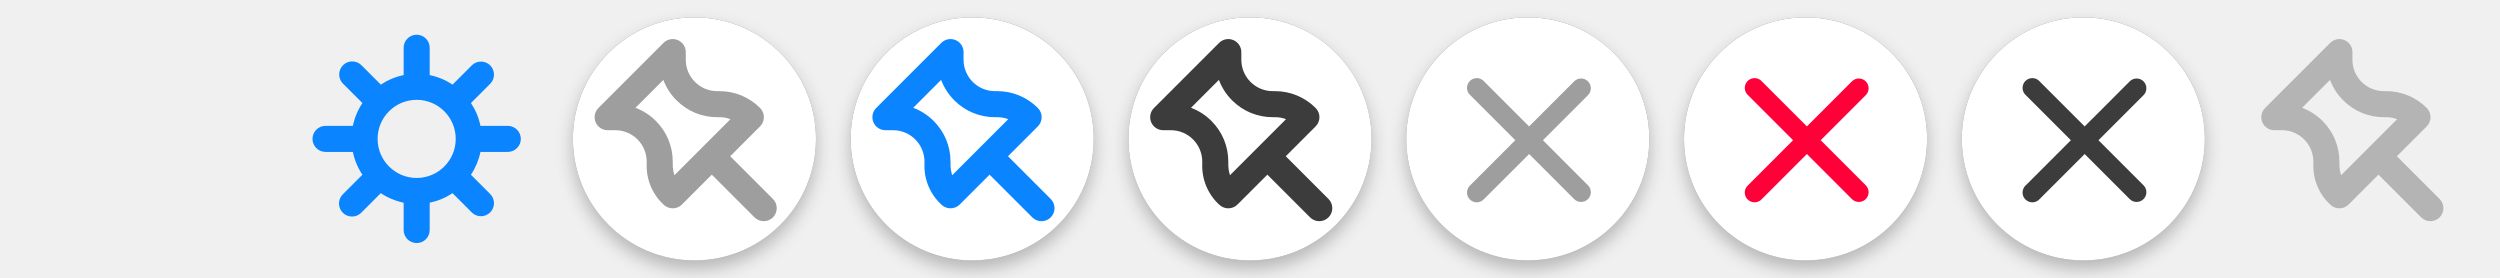
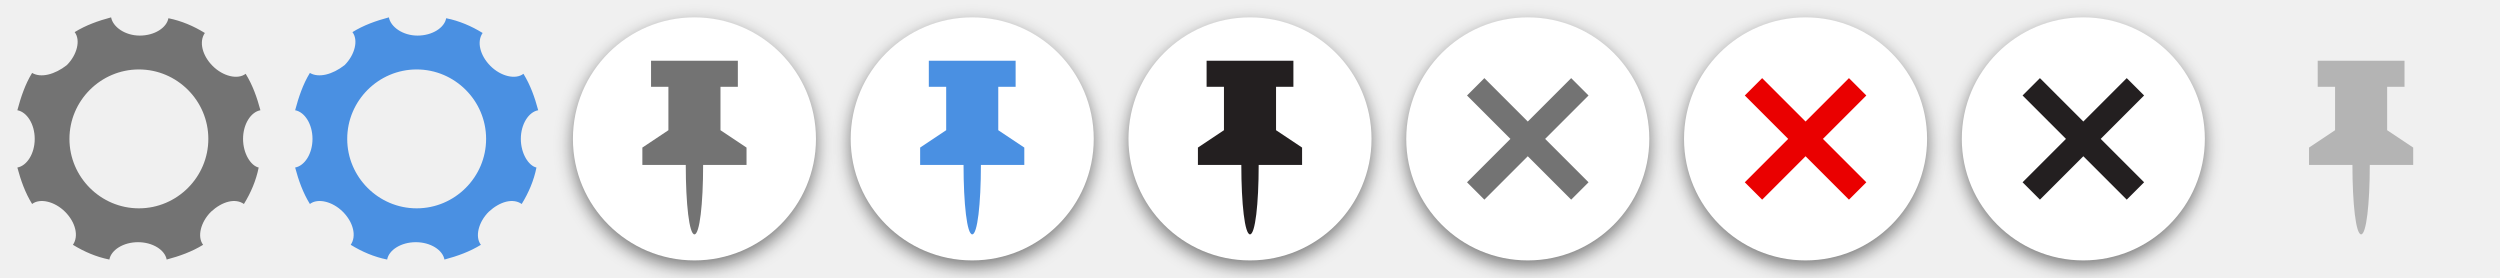
- <svg xmlns="http://www.w3.org/2000/svg" xmlns:xlink="http://www.w3.org/1999/xlink" width="288px" height="32px" viewBox="0 0 288 32" version="1.1">
+ <svg xmlns="http://www.w3.org/2000/svg" xmlns:xlink="http://www.w3.org/1999/xlink" width="288" height="32" viewBox="0 0 288 32">
  <defs>
-     <circle id="path-1" cx="14" cy="14" r="14" />
-     <filter x="-12.5%" y="-8.9%" width="125.0%" height="125.0%" filterUnits="objectBoundingBox" id="filter-2">
-       <feOffset dx="0" dy="1" in="SourceAlpha" result="shadowOffsetOuter1" />
-       <feGaussianBlur stdDeviation="1" in="shadowOffsetOuter1" result="shadowBlurOuter1" />
-       <feComposite in="shadowBlurOuter1" in2="SourceAlpha" operator="out" result="shadowBlurOuter1" />
-       <feColorMatrix values="0 0 0 0 0   0 0 0 0 0   0 0 0 0 0  0 0 0 0.247 0" type="matrix" in="shadowBlurOuter1" />
+     <style>
+       /* Glyph Styles */
+       .glyphShape-style {
+         fill: #737373;
+       }
+       .glyphShape-style-pin {
+         fill: #b4b4b4;
+       }
+       .glyphShape-style-hover-gear {
+         fill: #4a90e2;
+       }
+       .glyphShape-style-hover-pin {
+         fill: #4a90e2;
+       }
+       .glyphShape-style-hover-delete {
+         fill: #ea0000;
+       }
+       .glyphShape-style-hover-active {
+         fill: #231f20;
+       }
+       /* Circle Background Styles */
+       .glyphShape-style-circle {
+         fill: #fff;
+       }
+       .glyphShape-style-circle-dropshadow {
+         fill: #000;
+         fill-opacity: .5;
+         filter: url(#filter-shadow-drop);
+       }
+     </style>
+     <filter id="filter-shadow-drop" x="-10%" y="-10%" width="120%" height="120%">
+       <feOffset in="SourceAlpha" dx="0" dy=".75" result="filter-shadow-drop-offset" />
+       <feGaussianBlur in="filter-shadow-drop-offset" stdDeviation="1" result="filter-shadow-drop-blur" />
    </filter>
-     <circle id="path-3" cx="14" cy="14" r="14" />
-     <filter x="-12.5%" y="-8.9%" width="125.0%" height="125.0%" filterUnits="objectBoundingBox" id="filter-4">
-       <feOffset dx="0" dy="1" in="SourceAlpha" result="shadowOffsetOuter1" />
-       <feGaussianBlur stdDeviation="1" in="shadowOffsetOuter1" result="shadowBlurOuter1" />
-       <feComposite in="shadowBlurOuter1" in2="SourceAlpha" operator="out" result="shadowBlurOuter1" />
-       <feColorMatrix values="0 0 0 0 0   0 0 0 0 0   0 0 0 0 0  0 0 0 0.247 0" type="matrix" in="shadowBlurOuter1" />
-     </filter>
-     <circle id="path-5" cx="14" cy="14" r="14" />
-     <filter x="-12.5%" y="-8.9%" width="125.0%" height="125.0%" filterUnits="objectBoundingBox" id="filter-6">
-       <feOffset dx="0" dy="1" in="SourceAlpha" result="shadowOffsetOuter1" />
-       <feGaussianBlur stdDeviation="1" in="shadowOffsetOuter1" result="shadowBlurOuter1" />
-       <feComposite in="shadowBlurOuter1" in2="SourceAlpha" operator="out" result="shadowBlurOuter1" />
-       <feColorMatrix values="0 0 0 0 0   0 0 0 0 0   0 0 0 0 0  0 0 0 0.247 0" type="matrix" in="shadowBlurOuter1" />
-     </filter>
-     <circle id="path-7" cx="14" cy="14" r="14" />
-     <filter x="-12.5%" y="-8.9%" width="125.0%" height="125.0%" filterUnits="objectBoundingBox" id="filter-8">
-       <feOffset dx="0" dy="1" in="SourceAlpha" result="shadowOffsetOuter1" />
-       <feGaussianBlur stdDeviation="1" in="shadowOffsetOuter1" result="shadowBlurOuter1" />
-       <feComposite in="shadowBlurOuter1" in2="SourceAlpha" operator="out" result="shadowBlurOuter1" />
-       <feColorMatrix values="0 0 0 0 0   0 0 0 0 0   0 0 0 0 0  0 0 0 0.247 0" type="matrix" in="shadowBlurOuter1" />
-     </filter>
-     <circle id="path-9" cx="14" cy="14" r="14" />
-     <filter x="-12.5%" y="-8.9%" width="125.0%" height="125.0%" filterUnits="objectBoundingBox" id="filter-10">
-       <feOffset dx="0" dy="1" in="SourceAlpha" result="shadowOffsetOuter1" />
-       <feGaussianBlur stdDeviation="1" in="shadowOffsetOuter1" result="shadowBlurOuter1" />
-       <feComposite in="shadowBlurOuter1" in2="SourceAlpha" operator="out" result="shadowBlurOuter1" />
-       <feColorMatrix values="0 0 0 0 0   0 0 0 0 0   0 0 0 0 0  0 0 0 0.247 0" type="matrix" in="shadowBlurOuter1" />
-     </filter>
-     <circle id="path-11" cx="14" cy="14" r="14" />
-     <filter x="-12.5%" y="-8.9%" width="125.0%" height="125.0%" filterUnits="objectBoundingBox" id="filter-12">
-       <feOffset dx="0" dy="1" in="SourceAlpha" result="shadowOffsetOuter1" />
-       <feGaussianBlur stdDeviation="1" in="shadowOffsetOuter1" result="shadowBlurOuter1" />
-       <feComposite in="shadowBlurOuter1" in2="SourceAlpha" operator="out" result="shadowBlurOuter1" />
-       <feColorMatrix values="0 0 0 0 0   0 0 0 0 0   0 0 0 0 0  0 0 0 0.247 0" type="matrix" in="shadowBlurOuter1" />
-     </filter>
+     <path id="glyphShape-gear" d="M28,16c0-1.7,0.9-3.1,2-3.3c-0.4-1.5-0.9-2.9-1.7-4.2c-0.9,0.7-2.6,0.3-3.8-0.9c-1.2-1.2-1.6-2.8-0.9-3.8 c-1.3-0.8-2.7-1.4-4.2-1.7c-0.2,1.1-1.6,2-3.3,2S13,3.1,12.8,2c-1.5,0.4-2.9,0.9-4.2,1.7c0.7,0.9,0.3,2.6-0.9,3.8 c-1.4,1.1-3,1.5-4,0.9C2.9,9.7,2.4,11.2,2,12.7c1.1,0.2,2,1.6,2,3.3s-0.9,3.1-2,3.3c0.4,1.5,0.9,2.9,1.7,4.2 c0.9-0.7,2.6-0.3,3.8,0.9c1.2,1.2,1.6,2.8,0.9,3.8c1.3,0.8,2.7,1.4,4.2,1.7c0.2-1.1,1.6-2,3.3-2s3.1,0.9,3.3,2 c1.5-0.4,2.9-0.9,4.2-1.7c-0.7-0.9-0.3-2.6,0.9-3.8c1.3-1.2,2.8-1.6,3.8-0.9c0.8-1.3,1.4-2.7,1.7-4.2C28.9,19.1,28,17.7,28,16z M16,24c-4.4,0-8-3.6-8-8s3.6-8,8-8s8,3.6,8,8S20.4,24,16,24z" />
+     <circle id="glyphShape-circle" cx="16" cy="16" r="14" />
+     <path id="glyphShape-pin" d="M19,15v-5h2V7H11v3h2v5l-3,2v2h5c0,4.5,0.4,8,1,8s1-3.5,1-8h5v-2L19,15z" />
+     <polygon id="glyphShape-delete" points="23,11 21,9 16,14 11,9 9,11 14,16 9,21 11,23 16,18 21,23 23,21 18,16" />
  </defs>
-   <g id="Page-1" stroke="none" stroke-width="1" fill="none" fill-rule="evenodd">
-     <g id="controls" fill-rule="nonzero">
-       <g transform="translate(2, 2)">
-         <g id="icon-gear-default" fill-opacity="context-fill-opacity" fill="context-fill">
-           <g id="glyphShape-gear-link">
-             <path d="M24.5,12.5 L21.35,12.5 C21.157,11.561 20.784,10.668 20.252,9.87 L22.487,7.636 C23.055,7.047 23.047,6.111 22.469,5.533 C21.89,4.954 20.955,4.946 20.366,5.514 L18.131,7.75 C17.333,7.217 16.44,6.844 15.5,6.65 L15.5,3.5 C15.5,2.672 14.828,2 14,2 C13.172,2 12.5,2.672 12.5,3.5 L12.5,6.65 C11.561,6.843 10.668,7.216 9.87,7.748 L7.636,5.513 C7.049,4.927 6.099,4.928 5.514,5.514 C4.928,6.1 4.928,7.05 5.514,7.636 L7.75,9.87 C7.217,10.668 6.844,11.561 6.65,12.5 L3.5,12.5 C2.672,12.5 2,13.172 2,14 C2,14.828 2.672,15.5 3.5,15.5 L6.65,15.5 C6.844,16.445 7.219,17.343 7.755,18.145 C7.734,18.164 7.707,18.17 7.688,18.189 L5.513,20.364 C5.123,20.741 4.967,21.299 5.104,21.823 C5.241,22.348 5.651,22.757 6.175,22.895 C6.7,23.032 7.257,22.875 7.634,22.485 L9.809,20.311 C9.829,20.291 9.836,20.264 9.854,20.243 C10.656,20.78 11.555,21.156 12.5,21.35 L12.5,24.5 C12.5,25.328 13.172,26 14,26 C14.828,26 15.5,25.328 15.5,24.5 L15.5,21.35 C16.439,21.157 17.332,20.784 18.13,20.252 L20.364,22.487 C20.953,23.055 21.889,23.047 22.467,22.469 C23.046,21.89 23.054,20.955 22.485,20.366 L20.25,18.131 C20.783,17.333 21.156,16.44 21.35,15.5 L24.5,15.5 C25.328,15.5 26,14.828 26,14 C26,13.172 25.328,12.5 24.5,12.5 Z M9.5,14 C9.5,11.515 11.515,9.5 14,9.5 C16.485,9.5 18.5,11.515 18.5,14 C18.5,16.485 16.485,18.5 14,18.5 C11.515,18.5 9.5,16.485 9.5,14 Z" id="glyphShape-gear" />
-           </g>
-         </g>
-         <g id="icon-gear-default" transform="translate(34, 2)" fill="#0A84FF">
-           <g id="glyphShape-gear-link">
-             <path d="M22.5,10.5 L19.35,10.5 C19.157,9.561 18.784,8.668 18.252,7.87 L20.487,5.636 C21.055,5.047 21.047,4.111 20.469,3.533 C19.89,2.954 18.955,2.946 18.366,3.514 L16.131,5.75 C15.333,5.217 14.44,4.844 13.5,4.65 L13.5,1.5 C13.5,0.672 12.828,5.07265313e-17 12,0 C11.172,-5.07265313e-17 10.5,0.672 10.5,1.5 L10.5,4.65 C9.561,4.843 8.668,5.216 7.87,5.748 L5.636,3.513 C5.049,2.927 4.099,2.928 3.514,3.514 C2.928,4.1 2.928,5.05 3.514,5.636 L5.75,7.87 C5.217,8.668 4.844,9.561 4.65,10.5 L1.5,10.5 C0.672,10.5 4.47034837e-08,11.172 4.47034836e-08,12 C4.47034835e-08,12.828 0.672,13.5 1.5,13.5 L4.65,13.5 C4.844,14.445 5.219,15.343 5.755,16.145 C5.734,16.164 5.707,16.17 5.688,16.189 L3.513,18.364 C3.123,18.741 2.967,19.299 3.104,19.823 C3.241,20.348 3.651,20.757 4.175,20.895 C4.7,21.032 5.257,20.875 5.634,20.485 L7.809,18.311 C7.829,18.291 7.836,18.264 7.854,18.243 C8.656,18.78 9.555,19.156 10.5,19.35 L10.5,22.5 C10.5,23.328 11.172,24 12,24 C12.828,24 13.5,23.328 13.5,22.5 L13.5,19.35 C14.439,19.157 15.332,18.784 16.13,18.252 L18.364,20.487 C18.953,21.055 19.889,21.047 20.467,20.469 C21.046,19.89 21.054,18.955 20.485,18.366 L18.25,16.131 C18.783,15.333 19.156,14.44 19.35,13.5 L22.5,13.5 C23.328,13.5 24,12.828 24,12 C24,11.172 23.328,10.5 22.5,10.5 Z M7.5,12 C7.5,9.515 9.515,7.5 12,7.5 C14.485,7.5 16.5,9.515 16.5,12 C16.5,14.485 14.485,16.5 12,16.5 C9.515,16.5 7.5,14.485 7.5,12 Z" id="glyphShape-gear" />
-           </g>
-         </g>
-         <g id="icon-pin-default" transform="translate(64, 0)">
-           <g id="glyphShape-circle-link">
-             <g id="glyphShape-circle">
-               <use fill="black" fill-opacity="1" filter="url(#filter-2)" xlink:href="#path-1" />
-               <use fill-opacity="0.5" fill="#000000" fill-rule="evenodd" xlink:href="#path-1" />
-             </g>
-           </g>
-           <g id="glyphShape-circle-link" fill="#FFFFFF">
-             <circle id="glyphShape-circle" cx="14" cy="14" r="14" />
-           </g>
-           <g id="glyphShape-pin-link" transform="translate(2, 2)" fill-opacity="0.8" fill="#0C0C0D" opacity="0.5">
-             <path d="M21.06,18.939 L16.121,14 L19.56,10.56 C20.146,9.974 20.146,9.025 19.56,8.439 C18.321,7.193 16.636,6.495 14.879,6.5 L14.621,6.5 C12.621,6.499 11.001,4.878 11,2.879 L11,2 C11,1.393 10.634,0.846 10.074,0.614 C9.513,0.382 8.868,0.51 8.439,0.939 L0.939,8.439 C0.51,8.868 0.382,9.513 0.614,10.074 C0.846,10.634 1.393,11 2,11 L2.879,11 C4.878,11.001 6.499,12.621 6.5,14.621 L6.5,14.874 C6.427,16.677 7.162,18.418 8.505,19.623 C9.099,20.149 10,20.121 10.56,19.56 L14,16.121 L18.939,21.06 C19.528,21.629 20.463,21.621 21.042,21.042 C21.621,20.463 21.629,19.528 21.06,18.939 Z M9.693,16.184 C9.557,15.761 9.492,15.318 9.5,14.874 L9.5,14.621 C9.505,12.864 8.807,11.178 7.562,9.939 C6.894,9.269 6.089,8.75 5.204,8.417 L8.418,5.204 C8.75,6.089 9.268,6.893 9.938,7.56 C11.177,8.807 12.863,9.505 14.621,9.5 L14.879,9.5 C15.313,9.498 15.744,9.576 16.151,9.728 L9.693,16.184 Z" id="glyphShape-pin" />
-           </g>
-         </g>
-         <g id="icon-pin-hover" transform="translate(96, 0)">
-           <g id="glyphShape-circle-link">
-             <g id="glyphShape-circle">
-               <use fill="black" fill-opacity="1" filter="url(#filter-4)" xlink:href="#path-3" />
-               <use fill-opacity="0.5" fill="#000000" fill-rule="evenodd" xlink:href="#path-3" />
-             </g>
-           </g>
-           <g id="glyphShape-circle-link" fill="#FFFFFF">
-             <circle id="glyphShape-circle" cx="14" cy="14" r="14" />
-           </g>
-           <g id="glyphShape-pin-link" transform="translate(2, 2)" fill="#0A84FF">
-             <path d="M21.06,18.939 L16.121,14 L19.56,10.56 C20.146,9.975 20.146,9.025 19.56,8.44 C18.321,7.194 16.636,6.495 14.879,6.5 L14.621,6.5 C12.621,6.499 11.001,4.878 11,2.879 L11,2 C11,1.393 10.634,0.847 10.074,0.614 C9.513,0.382 8.868,0.511 8.439,0.94 L0.939,8.44 C0.51,8.868 0.382,9.514 0.614,10.074 C0.846,10.634 1.393,11 2,11 L2.879,11 C4.878,11.001 6.499,12.622 6.5,14.621 L6.5,14.874 C6.427,16.677 7.162,18.418 8.505,19.623 C9.099,20.149 10,20.121 10.56,19.561 L14,16.121 L18.939,21.061 C19.528,21.629 20.463,21.621 21.042,21.042 C21.621,20.464 21.629,19.528 21.06,18.939 Z M9.693,16.184 C9.557,15.761 9.492,15.319 9.5,14.874 L9.5,14.621 C9.505,12.864 8.807,11.179 7.562,9.94 C6.894,9.269 6.089,8.75 5.204,8.417 L8.418,5.204 C8.75,6.089 9.268,6.893 9.938,7.561 C11.177,8.807 12.863,9.505 14.621,9.5 L14.879,9.5 C15.313,9.499 15.744,9.576 16.151,9.728 L9.693,16.184 Z" id="glyphShape-pin" />
-           </g>
-         </g>
-         <g id="icon-pin-hover-active" transform="translate(128, 0)">
-           <g id="glyphShape-circle-link">
-             <g id="glyphShape-circle">
-               <use fill="black" fill-opacity="1" filter="url(#filter-6)" xlink:href="#path-5" />
-               <use fill-opacity="0.5" fill="#000000" fill-rule="evenodd" xlink:href="#path-5" />
-             </g>
-           </g>
-           <g id="glyphShape-circle-link" fill="#FFFFFF">
-             <circle id="glyphShape-circle" cx="14" cy="14" r="14" />
-           </g>
-           <g id="glyphShape-pin-link" transform="translate(2, 2)" fill-opacity="0.8" fill="#0C0C0D">
-             <path d="M21.061,18.939 L16.121,14 L19.561,10.56 C20.146,9.975 20.146,9.025 19.561,8.44 C18.322,7.194 16.636,6.495 14.879,6.5 L14.621,6.5 C12.622,6.499 11.001,4.878 11,2.879 L11,2 C11,1.393 10.634,0.847 10.074,0.614 C9.514,0.382 8.868,0.511 8.44,0.94 L0.94,8.44 C0.511,8.868 0.382,9.514 0.614,10.074 C0.847,10.634 1.393,11 2,11 L2.879,11 C4.878,11.001 6.499,12.622 6.5,14.621 L6.5,14.874 C6.427,16.677 7.163,18.418 8.505,19.623 C9.099,20.149 10,20.121 10.56,19.561 L14,16.121 L18.939,21.061 C19.528,21.629 20.464,21.621 21.042,21.042 C21.621,20.464 21.629,19.528 21.061,18.939 Z M9.694,16.184 C9.557,15.761 9.492,15.319 9.5,14.874 L9.5,14.621 C9.505,12.864 8.807,11.179 7.562,9.94 C6.894,9.269 6.09,8.75 5.204,8.417 L8.418,5.204 C8.75,6.089 9.269,6.893 9.938,7.561 C11.177,8.807 12.864,9.505 14.621,9.5 L14.879,9.5 C15.313,9.499 15.744,9.576 16.151,9.728 L9.694,16.184 Z" id="glyphShape-pin" />
-           </g>
-         </g>
-         <g id="icon-delete-default" transform="translate(160, 0)">
-           <g id="glyphShape-circle-link">
-             <g id="glyphShape-circle">
-               <use fill="black" fill-opacity="1" filter="url(#filter-8)" xlink:href="#path-7" />
-               <use fill-opacity="0.5" fill="#000000" fill-rule="evenodd" xlink:href="#path-7" />
-             </g>
-           </g>
-           <g id="glyphShape-circle-link" fill="#FFFFFF">
-             <circle id="glyphShape-circle" cx="14" cy="14" r="14" />
-           </g>
-           <g id="glyphShape-delete-link" transform="translate(7, 7)" fill-opacity="0.8" fill="#0C0C0D" opacity="0.5">
-             <path d="M8.745,7.153 L13.95,1.948 C14.376,1.506 14.369,0.805 13.935,0.371 C13.501,-0.063 12.799,-0.068 12.358,0.358 L7.153,5.562 L1.948,0.358 C1.668,0.057 1.245,-0.067 0.847,0.035 C0.448,0.137 0.137,0.448 0.035,0.847 C-0.067,1.245 0.057,1.668 0.358,1.948 L5.562,7.153 L0.358,12.358 C0.057,12.639 -0.067,13.061 0.035,13.46 C0.137,13.858 0.448,14.169 0.847,14.271 C1.245,14.373 1.668,14.249 1.948,13.948 L7.153,8.745 L12.358,13.95 C12.8,14.376 13.501,14.369 13.935,13.935 C14.369,13.501 14.375,12.799 13.948,12.358 L8.745,7.153 Z" id="glyphShape-delete" />
-           </g>
-         </g>
-         <g id="icon-delete-hover" transform="translate(192, 0)">
-           <g id="glyphShape-circle-link">
-             <g id="glyphShape-circle">
-               <use fill="black" fill-opacity="1" filter="url(#filter-10)" xlink:href="#path-9" />
-               <use fill-opacity="0.5" fill="#000000" fill-rule="evenodd" xlink:href="#path-9" />
-             </g>
-           </g>
-           <g id="glyphShape-circle-link" fill="#FFFFFF">
-             <circle id="glyphShape-circle" cx="14" cy="14" r="14" />
-           </g>
-           <g id="glyphShape-delete-link" transform="translate(7, 7)" fill="#FF0039">
-             <path d="M8.745,7.153 L13.95,1.948 C14.376,1.506 14.369,0.805 13.935,0.371 C13.501,-0.063 12.799,-0.068 12.358,0.358 L7.153,5.562 L1.948,0.358 C1.668,0.057 1.245,-0.067 0.847,0.035 C0.448,0.137 0.137,0.448 0.035,0.847 C-0.067,1.245 0.057,1.668 0.358,1.948 L5.562,7.153 L0.358,12.358 C0.057,12.639 -0.067,13.061 0.035,13.46 C0.137,13.858 0.448,14.169 0.847,14.271 C1.245,14.373 1.668,14.249 1.948,13.948 L7.153,8.745 L12.358,13.95 C12.8,14.376 13.501,14.369 13.935,13.935 C14.369,13.501 14.375,12.799 13.948,12.358 L8.745,7.153 Z" id="glyphShape-delete" />
-           </g>
-         </g>
-         <g id="icon-delete-hover-active" transform="translate(224, 0)">
-           <g id="glyphShape-circle-link">
-             <g id="glyphShape-circle">
-               <use fill="black" fill-opacity="1" filter="url(#filter-12)" xlink:href="#path-11" />
-               <use fill-opacity="0.5" fill="#000000" fill-rule="evenodd" xlink:href="#path-11" />
-             </g>
-           </g>
-           <g id="glyphShape-circle-link" fill="#FFFFFF">
-             <circle id="glyphShape-circle" cx="14" cy="14" r="14" />
-           </g>
-           <g id="glyphShape-delete-link" transform="translate(7, 7)" fill-opacity="0.8" fill="#0C0C0D">
-             <path d="M8.745,7.153 L13.95,1.948 C14.376,1.506 14.369,0.805 13.935,0.371 C13.501,-0.063 12.799,-0.068 12.358,0.358 L7.153,5.562 L1.948,0.358 C1.668,0.057 1.245,-0.067 0.847,0.035 C0.448,0.137 0.137,0.448 0.035,0.847 C-0.067,1.245 0.057,1.668 0.358,1.948 L5.562,7.153 L0.358,12.358 C0.057,12.639 -0.067,13.061 0.035,13.46 C0.137,13.858 0.448,14.169 0.847,14.271 C1.245,14.373 1.668,14.249 1.948,13.948 L7.153,8.745 L12.358,13.95 C12.8,14.376 13.501,14.369 13.935,13.935 C14.369,13.501 14.375,12.799 13.948,12.358 L8.745,7.153 Z" id="glyphShape-delete" />
-           </g>
-         </g>
-         <g id="icon-pin-default" transform="translate(258, 2)" fill="#B4B4B4">
-           <g id="glyphShape-pin-link">
-             <path d="M21.06,18.939 L16.121,14 L19.56,10.56 C20.146,9.974 20.146,9.025 19.56,8.439 C18.321,7.193 16.636,6.495 14.879,6.5 L14.621,6.5 C12.621,6.499 11.001,4.878 11,2.879 L11,2 C11,1.393 10.634,0.846 10.074,0.614 C9.513,0.382 8.868,0.51 8.439,0.939 L0.939,8.439 C0.51,8.868 0.382,9.513 0.614,10.074 C0.846,10.634 1.393,11 2,11 L2.879,11 C4.878,11.001 6.499,12.621 6.5,14.621 L6.5,14.874 C6.427,16.677 7.162,18.418 8.505,19.623 C9.099,20.149 10,20.121 10.56,19.56 L14,16.121 L18.939,21.06 C19.528,21.629 20.463,21.621 21.042,21.042 C21.621,20.463 21.629,19.528 21.06,18.939 Z M9.693,16.184 C9.557,15.761 9.492,15.318 9.5,14.874 L9.5,14.621 C9.505,12.864 8.807,11.178 7.562,9.939 C6.894,9.269 6.089,8.75 5.204,8.417 L8.418,5.204 C8.75,6.089 9.268,6.893 9.938,7.56 C11.177,8.807 12.863,9.505 14.621,9.5 L14.879,9.5 C15.313,9.498 15.744,9.576 16.151,9.728 L9.693,16.184 Z" id="Shape" />
-           </g>
-         </g>
-       </g>
-     </g>
+   <g id="icon-gear-default">
+     <use xlink:href="#glyphShape-gear" class="glyphShape-style" />
+   </g>
+   <g id="icon-gear-default" transform="translate(32)">
+     <use xlink:href="#glyphShape-gear" class="glyphShape-style-hover-gear" />
+   </g>
+   <g id="icon-pin-default" transform="translate(64)">
+     <use xlink:href="#glyphShape-circle" class="glyphShape-style-circle-dropshadow" />
+     <use xlink:href="#glyphShape-circle" class="glyphShape-style-circle" />
+     <use xlink:href="#glyphShape-pin" class="glyphShape-style" />
+   </g>
+   <g id="icon-pin-hover" transform="translate(96)">
+     <use xlink:href="#glyphShape-circle" class="glyphShape-style-circle-dropshadow" />
+     <use xlink:href="#glyphShape-circle" class="glyphShape-style-circle" />
+     <use xlink:href="#glyphShape-pin" class="glyphShape-style-hover-pin" />
+   </g>
+   <g id="icon-pin-hover-active" transform="translate(128)">
+     <use xlink:href="#glyphShape-circle" class="glyphShape-style-circle-dropshadow" />
+     <use xlink:href="#glyphShape-circle" class="glyphShape-style-circle" />
+     <use xlink:href="#glyphShape-pin" class="glyphShape-style-hover-active" />
+   </g>
+   <g id="icon-delete-default" transform="translate(160)">
+     <use xlink:href="#glyphShape-circle" class="glyphShape-style-circle-dropshadow" />
+     <use xlink:href="#glyphShape-circle" class="glyphShape-style-circle" />
+     <use xlink:href="#glyphShape-delete" class="glyphShape-style" />
+   </g>
+   <g id="icon-delete-hover" transform="translate(192)">
+     <use xlink:href="#glyphShape-circle" class="glyphShape-style-circle-dropshadow" />
+     <use xlink:href="#glyphShape-circle" class="glyphShape-style-circle" />
+     <use xlink:href="#glyphShape-delete" class="glyphShape-style-hover-delete" />
+   </g>
+   <g id="icon-delete-hover-active" transform="translate(224)">
+     <use xlink:href="#glyphShape-circle" class="glyphShape-style-circle-dropshadow" />
+     <use xlink:href="#glyphShape-circle" class="glyphShape-style-circle" />
+     <use xlink:href="#glyphShape-delete" class="glyphShape-style-hover-active" />
+   </g>
+   <g id="icon-pin-default" transform="translate(256)">
+     <use xlink:href="#glyphShape-pin" class="glyphShape-style-pin" />
  </g>
</svg>
